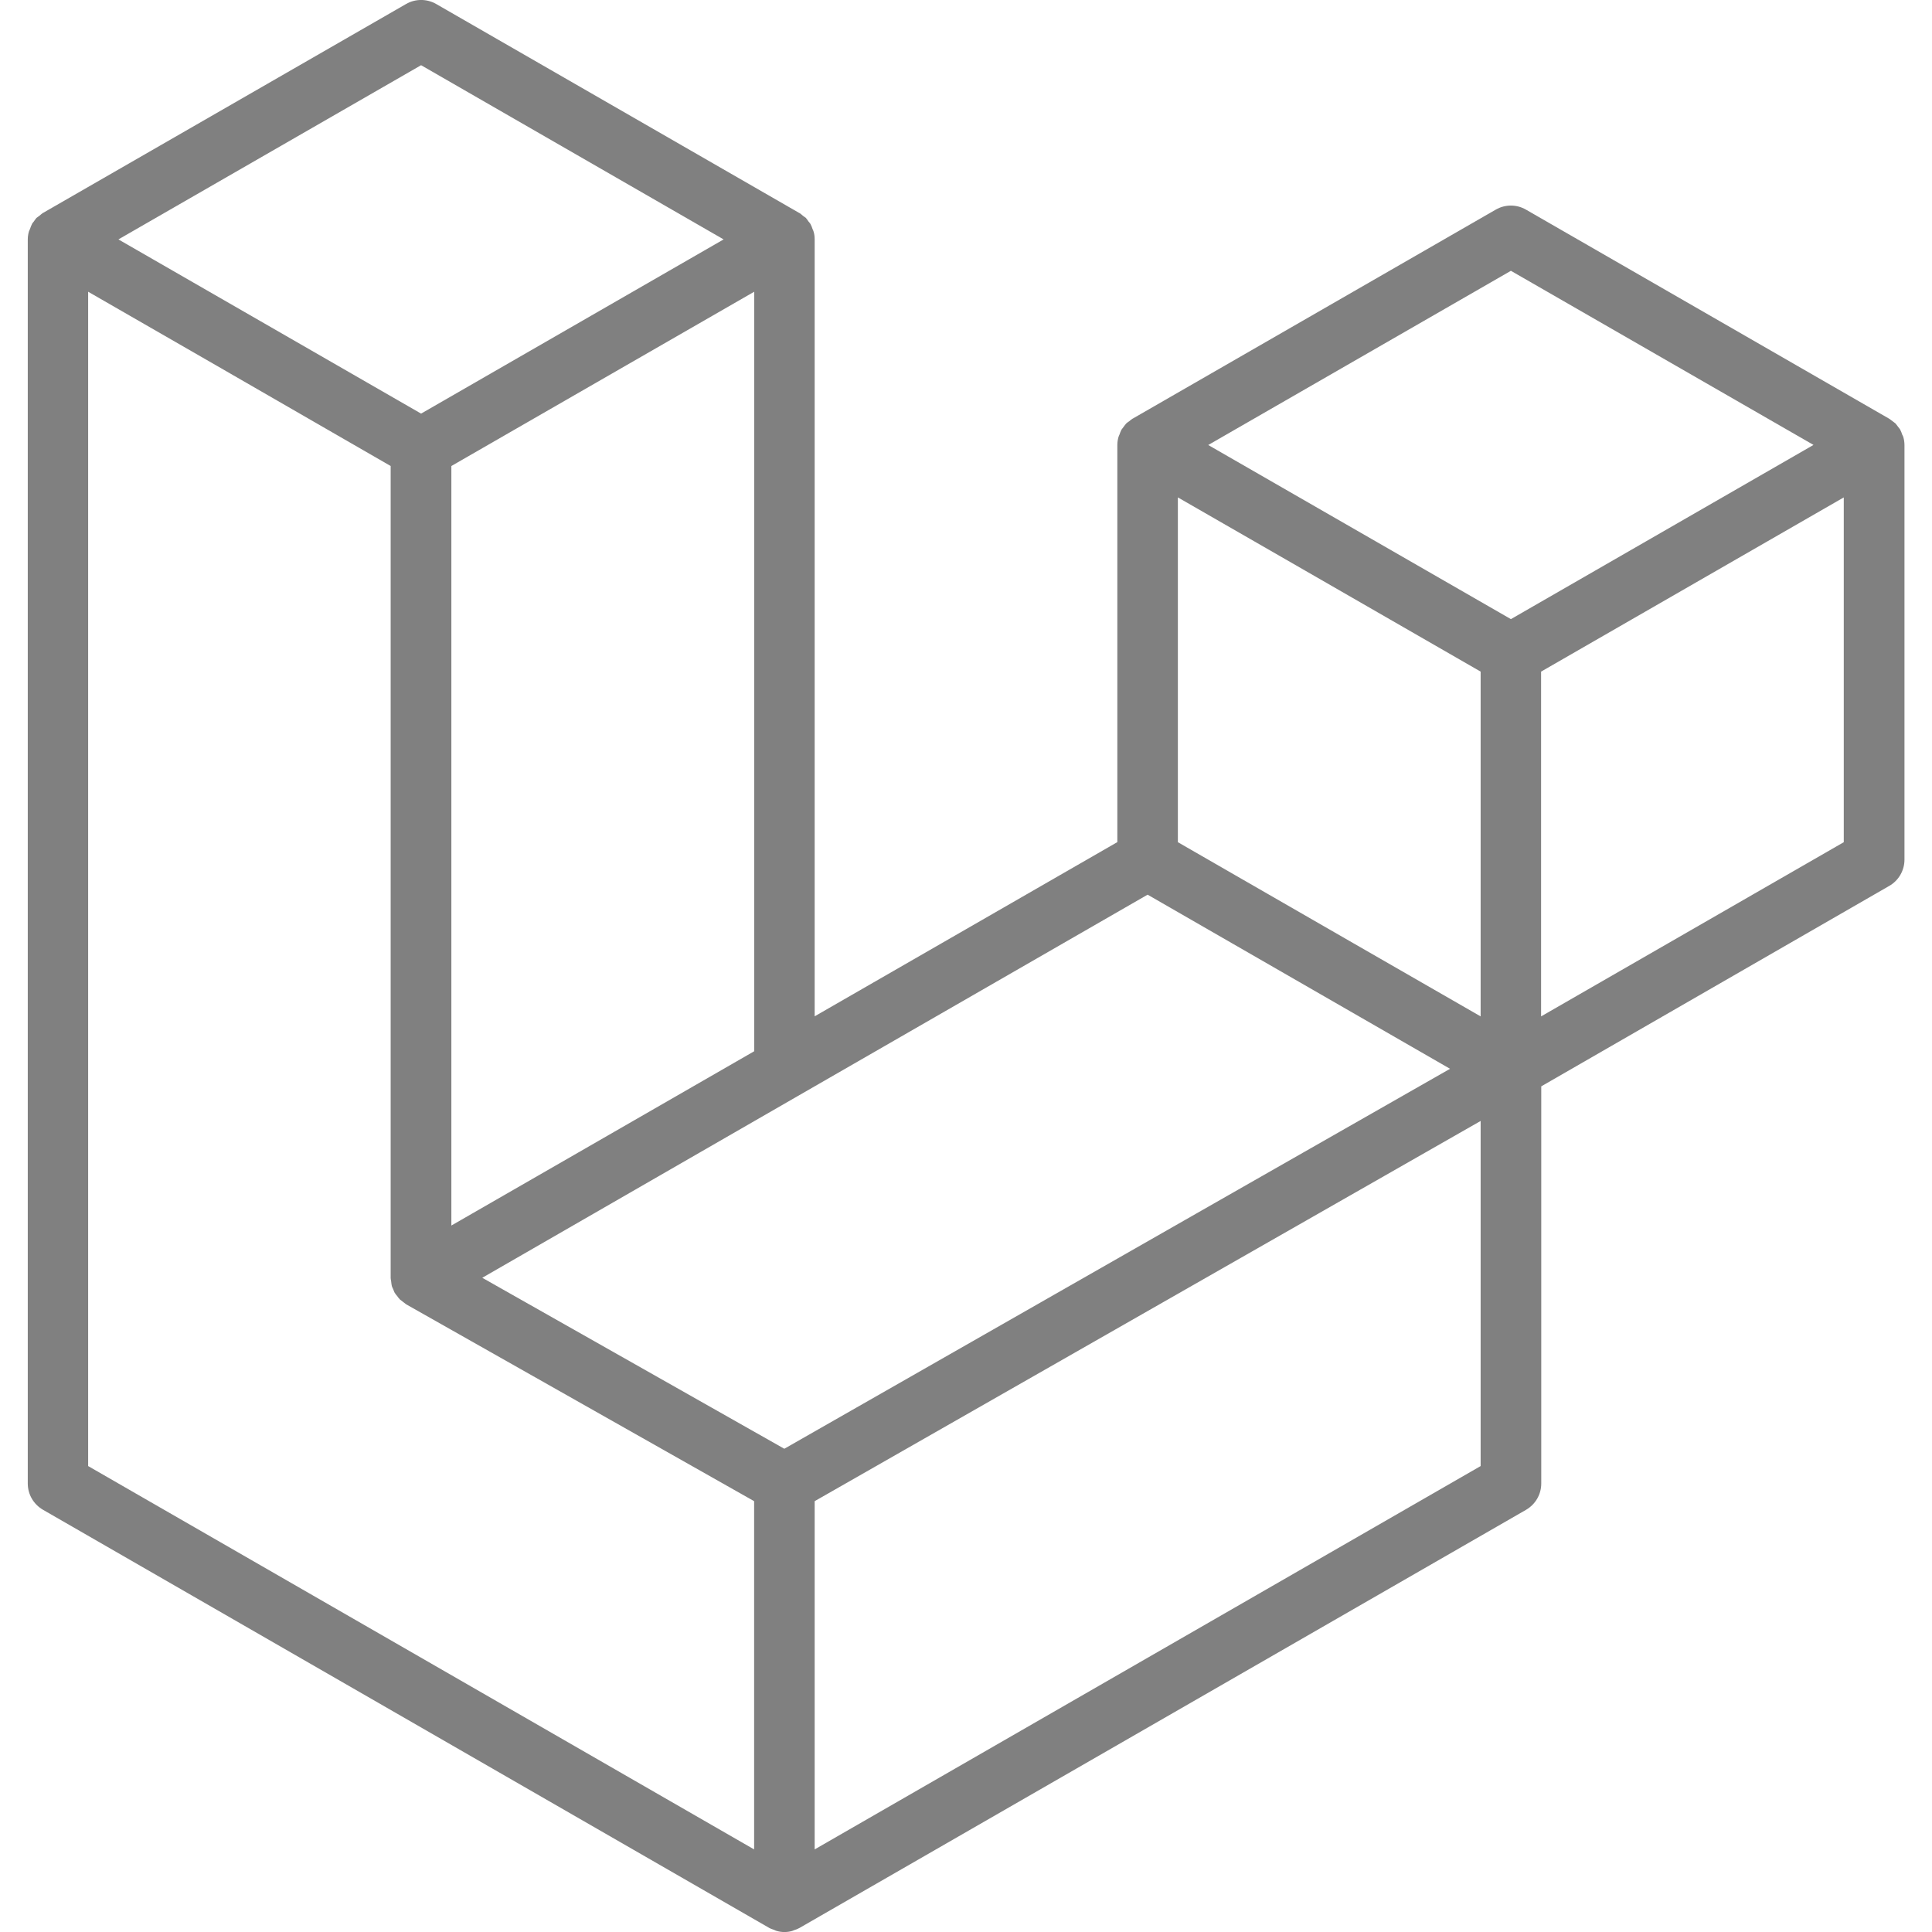
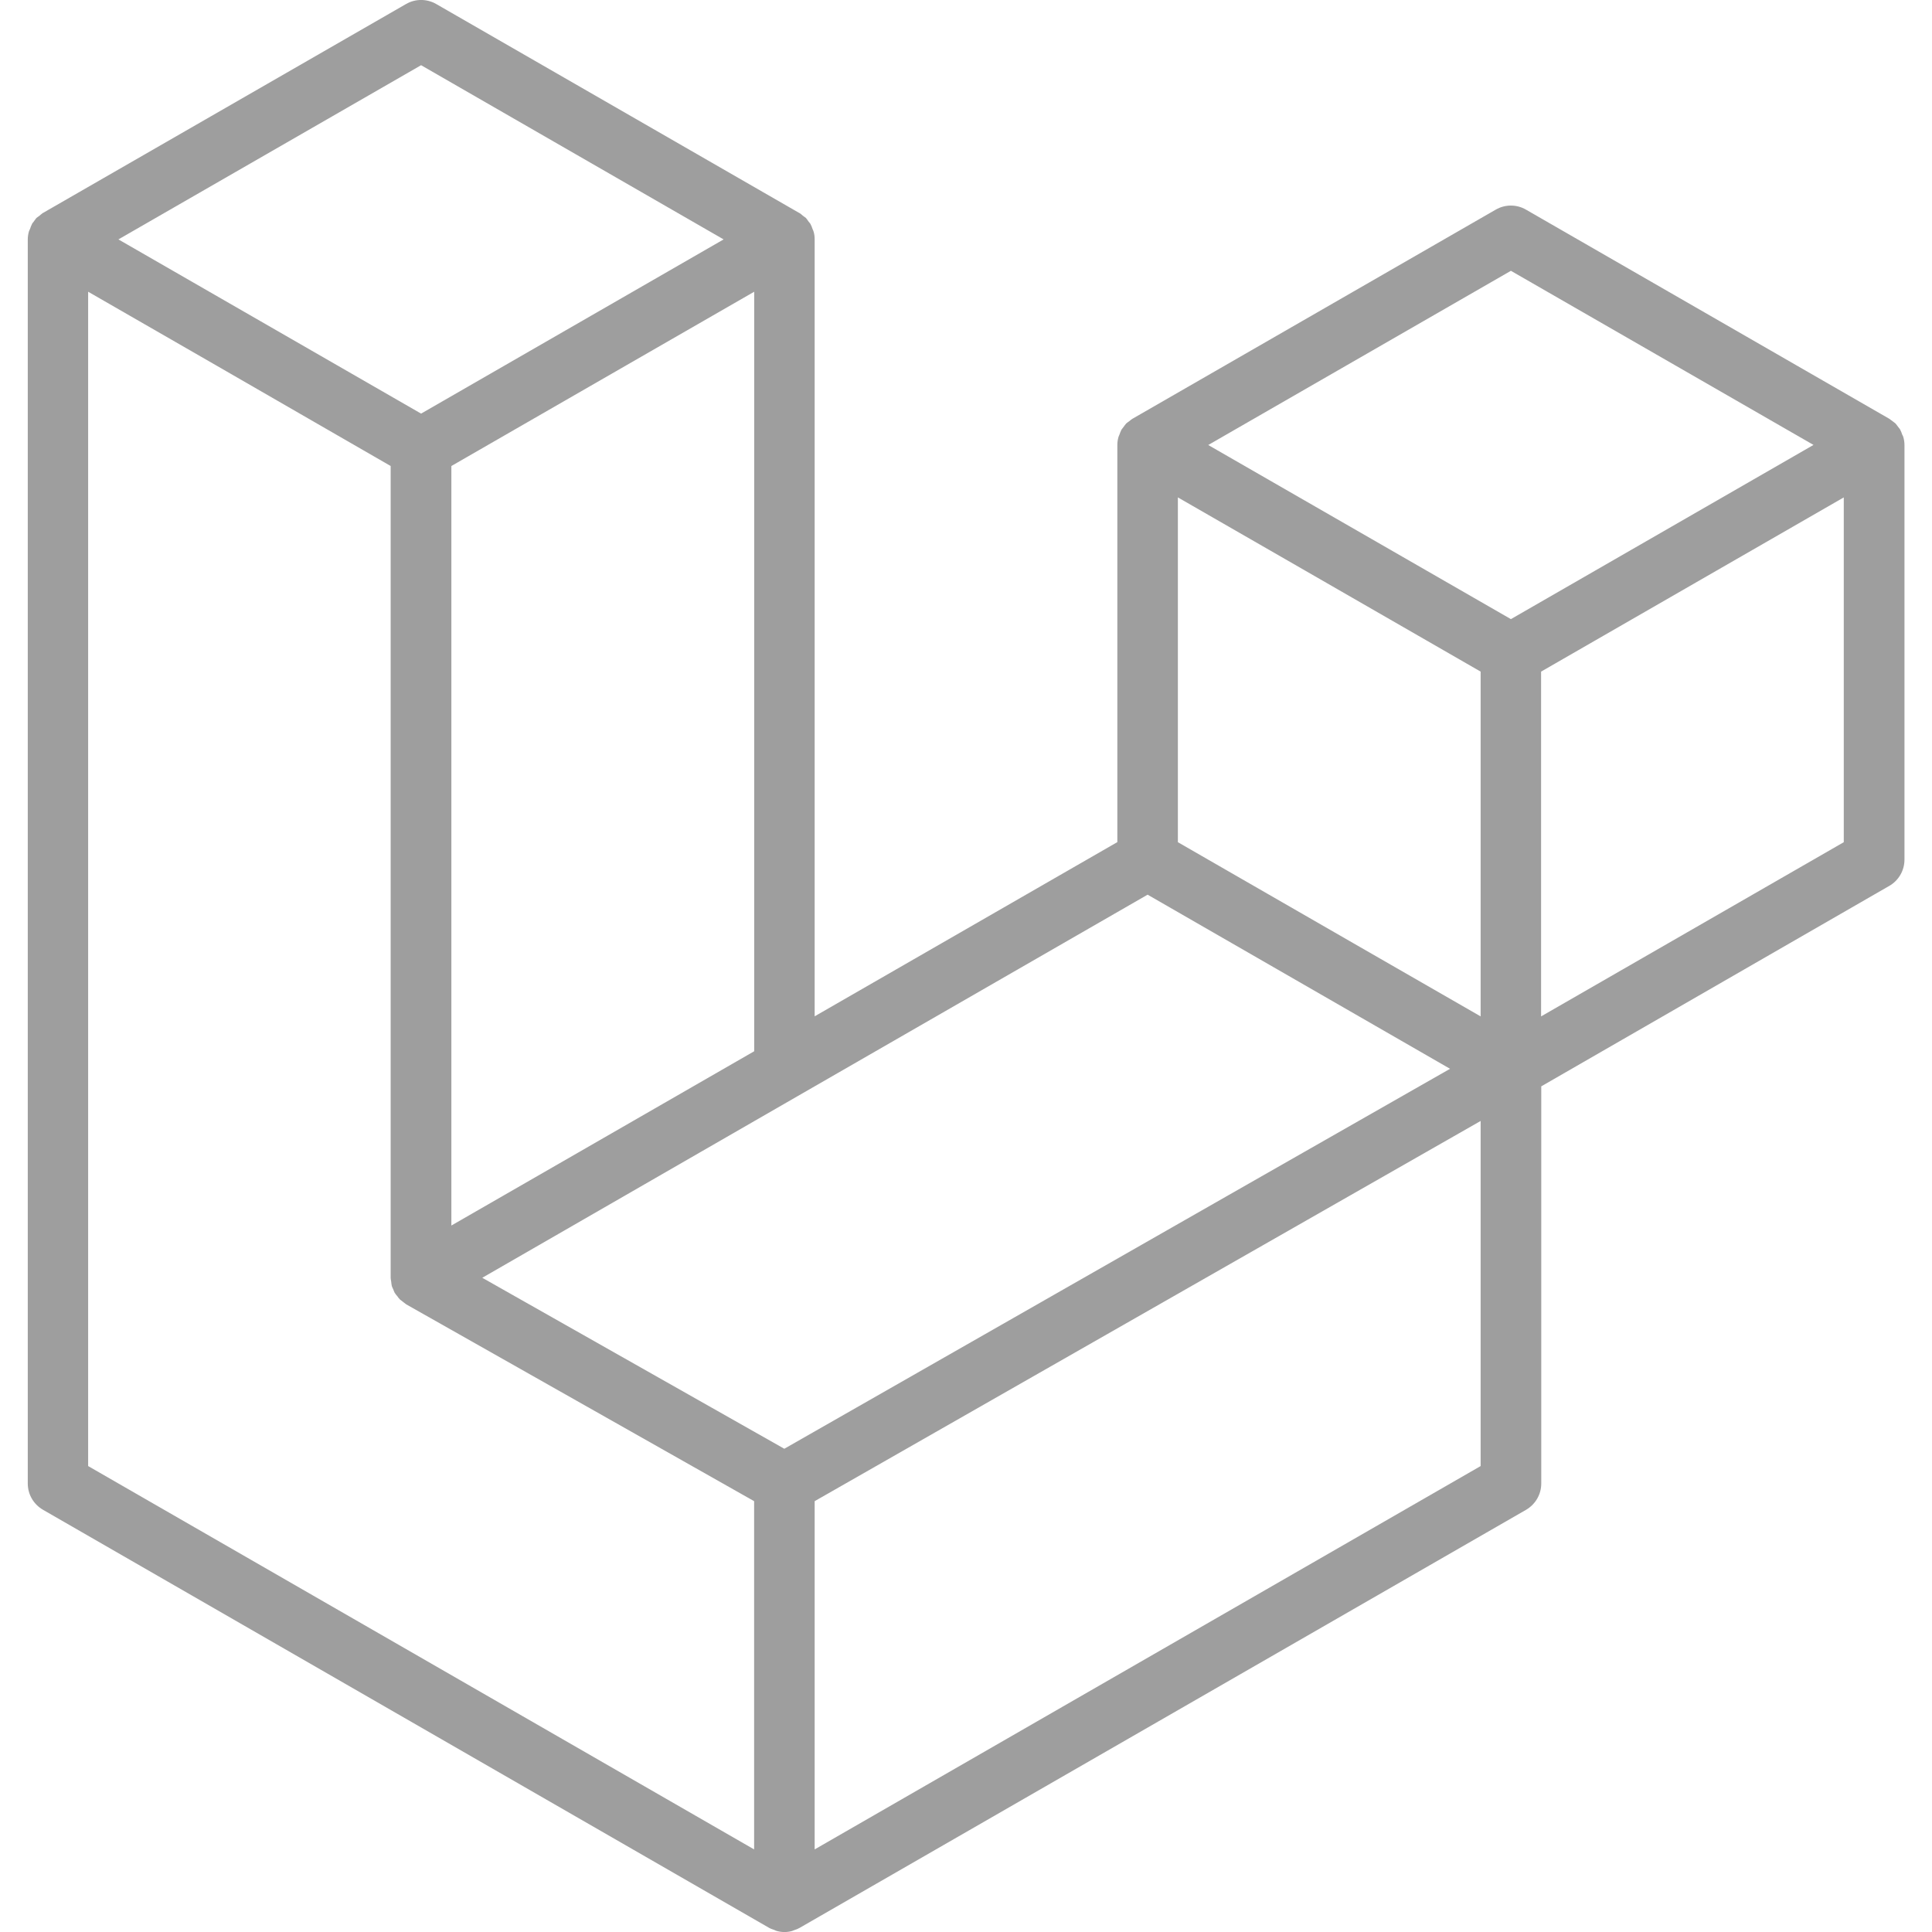
<svg xmlns="http://www.w3.org/2000/svg" fill="gray" width="24px" height="24px" viewBox="0 0 24 24" role="img">
-   <path d="M23.644 5.43c.009.032.014.065.014.099v5.15c0 .135-.073.26-.189.326l-4.323 2.49v4.934c0 .135-.072.258-.188.326L9.931 23.95c-.021.012-.043.02-.066.027-.008.002-.016.008-.024.01-.063.018-.13.018-.192 0-.011-.002-.02-.008-.029-.012-.021-.008-.043-.014-.063-.025L.534 18.755c-.117-.068-.189-.191-.189-.326V2.974c0-.033.005-.066.014-.098.003-.012.01-.021.014-.032.006-.02.014-.04.023-.058.004-.013.015-.022.023-.033.012-.016.021-.031.033-.045.012-.01.025-.018.037-.027.014-.012.027-.024.041-.034h.001L5.044.05c.115-.067.259-.067.375 0l4.512 2.597h.002c.015.01.027.021.041.033.012.009.025.018.037.027.013.014.021.029.033.045.008.011.02.021.025.033.011.019.017.038.024.058.003.011.011.021.013.032.01.031.014.064.014.098v9.652l3.76-2.164V5.527c0-.033.005-.066.014-.098.003-.011.009-.021.013-.032.007-.02.014-.039.024-.059.007-.012.018-.021.025-.033.012-.015.021-.03.033-.043.012-.012.025-.02.037-.028.014-.011.026-.023.041-.032h.001l4.513-2.598c.116-.067.259-.067.375 0l4.513 2.598c.016.01.027.021.042.031.012.01.025.018.036.028.013.014.022.029.034.044.008.012.019.021.024.033.011.02.018.039.024.059.006.011.012.022.015.033zm-.74 5.032V6.179l-1.578.908-2.182 1.256v4.283l3.76-2.164zm-4.511 7.75v-4.287l-2.146 1.225-6.127 3.498v4.326l8.273-4.762zM1.095 3.624v14.588l8.273 4.762v-4.326l-4.322-2.445-.002-.003h-.002c-.014-.01-.025-.021-.04-.031-.011-.01-.024-.018-.035-.027l-.001-.002c-.013-.012-.021-.025-.031-.039-.01-.012-.021-.023-.028-.037h-.002c-.008-.014-.013-.031-.02-.047-.006-.016-.014-.027-.018-.043-.004-.018-.006-.037-.008-.057-.002-.014-.006-.027-.006-.041V5.789l-2.18-1.257-1.578-.908zM5.231.81l-3.76 2.164 3.76 2.164 3.758-2.164L5.231.81zm1.956 13.505l2.182-1.256V3.624l-1.58.909-2.182 1.256v9.435l1.58-.909zM18.769 3.364l-3.76 2.164 3.76 2.163 3.759-2.164-3.759-2.163zm-.376 4.979l-2.182-1.256-1.579-.908v4.283l2.182 1.256 1.579.908V8.343zm-8.65 9.654l5.514-3.148 2.756-1.572-3.757-2.163-4.324 2.489-3.941 2.27 3.752 2.124z" />
+   <path fill="#9E9E9E" d="M23.644 5.43c.009.032.014.065.014.099v5.15c0 .135-.073.26-.189.326l-4.323 2.49v4.934c0 .135-.072.258-.188.326L9.931 23.95c-.021.012-.043.02-.066.027-.008.002-.016.008-.024.01-.063.018-.13.018-.192 0-.011-.002-.02-.008-.029-.012-.021-.008-.043-.014-.063-.025L.534 18.755c-.117-.068-.189-.191-.189-.326V2.974c0-.033.005-.066.014-.098.003-.012.01-.021.014-.032.006-.02.014-.04.023-.058.004-.013.015-.022.023-.033.012-.016.021-.031.033-.045.012-.01.025-.018.037-.027.014-.012.027-.024.041-.034h.001L5.044.05c.115-.067.259-.067.375 0l4.512 2.597h.002c.015.01.027.021.041.033.012.009.025.018.037.027.013.014.021.029.033.045.008.011.02.021.025.033.011.019.017.038.024.058.003.011.011.021.013.032.01.031.014.064.014.098v9.652l3.76-2.164V5.527c0-.033.005-.066.014-.098.003-.011.009-.021.013-.032.007-.02.014-.039.024-.059.007-.012.018-.021.025-.033.012-.015.021-.03.033-.043.012-.012.025-.02.037-.028.014-.011.026-.023.041-.032h.001l4.513-2.598c.116-.067.259-.067.375 0l4.513 2.598c.016.01.027.021.042.031.012.01.025.018.036.028.013.014.022.029.034.044.008.012.019.021.024.033.011.02.018.039.024.059.006.011.012.022.015.033zm-.74 5.032V6.179l-1.578.908-2.182 1.256v4.283l3.76-2.164zm-4.511 7.75v-4.287l-2.146 1.225-6.127 3.498v4.326l8.273-4.762zM1.095 3.624v14.588l8.273 4.762v-4.326l-4.322-2.445-.002-.003h-.002c-.014-.01-.025-.021-.04-.031-.011-.01-.024-.018-.035-.027l-.001-.002c-.013-.012-.021-.025-.031-.039-.01-.012-.021-.023-.028-.037h-.002c-.008-.014-.013-.031-.02-.047-.006-.016-.014-.027-.018-.043-.004-.018-.006-.037-.008-.057-.002-.014-.006-.027-.006-.041V5.789l-2.18-1.257-1.578-.908zM5.231.81l-3.76 2.164 3.76 2.164 3.758-2.164L5.231.81zm1.956 13.505l2.182-1.256V3.624l-1.58.909-2.182 1.256v9.435l1.58-.909zM18.769 3.364l-3.76 2.164 3.76 2.163 3.759-2.164-3.759-2.163zm-.376 4.979l-2.182-1.256-1.579-.908v4.283l2.182 1.256 1.579.908V8.343zm-8.65 9.654l5.514-3.148 2.756-1.572-3.757-2.163-4.324 2.489-3.941 2.27 3.752 2.124z" />
</svg>
